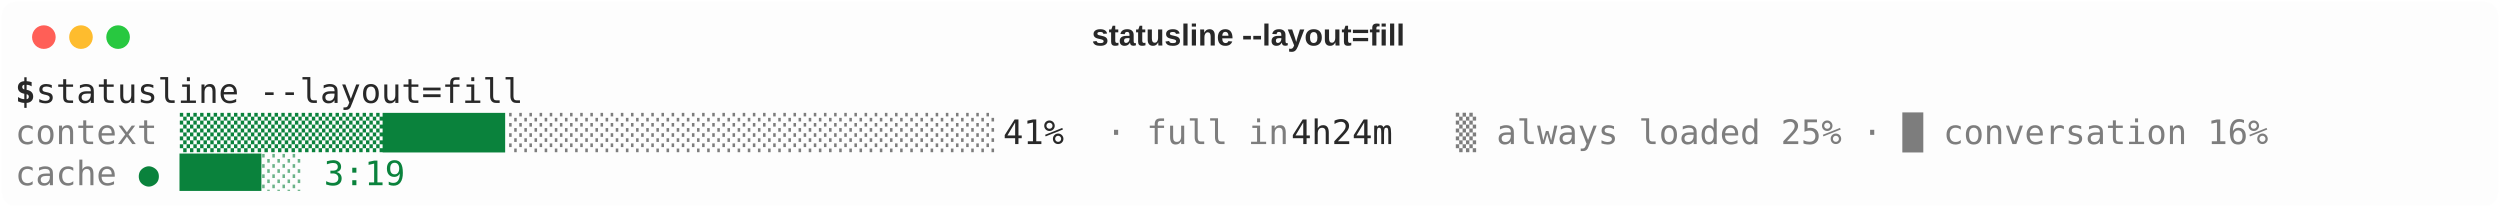
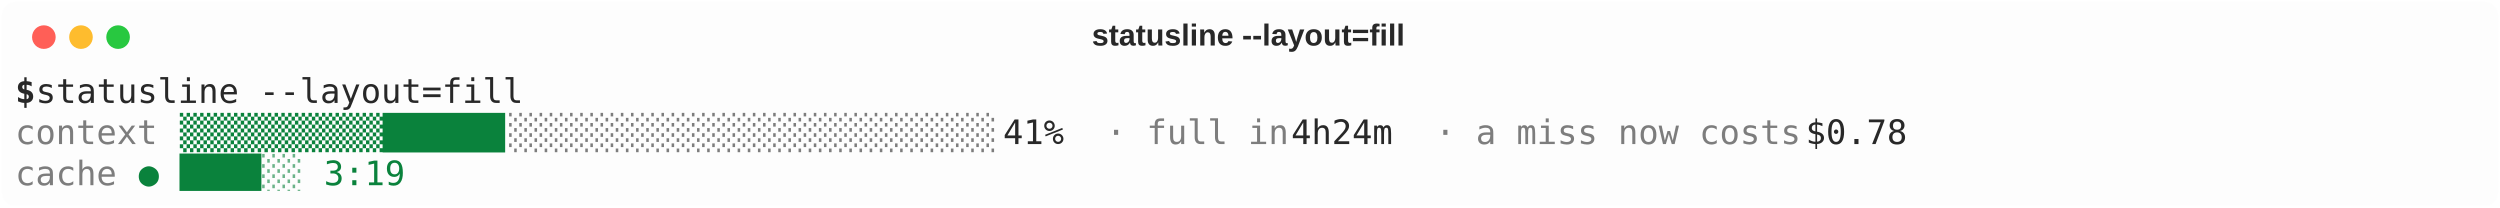
<svg xmlns="http://www.w3.org/2000/svg" class="rich-terminal" viewBox="0 0 1482 123.2">
  <style>

    @font-face {
        font-family: "Fira Code";
        src: local("FiraCode-Regular"),
                url("https://cdnjs.cloudflare.com/ajax/libs/firacode/6.2.0/woff2/FiraCode-Regular.woff2") format("woff2"),
                url("https://cdnjs.cloudflare.com/ajax/libs/firacode/6.2.0/woff/FiraCode-Regular.woff") format("woff");
        font-style: normal;
        font-weight: 400;
    }
    @font-face {
        font-family: "Fira Code";
        src: local("FiraCode-Bold"),
                url("https://cdnjs.cloudflare.com/ajax/libs/firacode/6.2.0/woff2/FiraCode-Bold.woff2") format("woff2"),
                url("https://cdnjs.cloudflare.com/ajax/libs/firacode/6.2.0/woff/FiraCode-Bold.woff") format("woff");
        font-style: bold;
        font-weight: 700;
    }

-     .terminal-1281259706-matrix {
+     .terminal-3592189393-matrix {
        font-family: Fira Code, monospace;
        font-size: 20px;
        line-height: 24.4px;
        font-variant-east-asian: full-width;
    }

-     .terminal-1281259706-title {
+     .terminal-3592189393-title {
        font-size: 18px;
        font-weight: bold;
        font-family: arial;
    }

-     .terminal-1281259706-r1 { fill: #282828;font-weight: bold }
- .terminal-1281259706-r2 { fill: #282828 }
- .terminal-1281259706-r3 { fill: #7d7d7d }
- .terminal-1281259706-r4 { fill: #0a823c }
- .terminal-1281259706-r5 { fill: #6bb389 }
+     .terminal-3592189393-r1 { fill: #282828;font-weight: bold }
+ .terminal-3592189393-r2 { fill: #282828 }
+ .terminal-3592189393-r3 { fill: #7d7d7d }
+ .terminal-3592189393-r4 { fill: #0a823c }
+ .terminal-3592189393-r5 { fill: #6bb389 }
    </style>
  <defs>
-     <clipPath id="terminal-1281259706-clip-terminal">
+     <clipPath id="terminal-3592189393-clip-terminal">
      <rect x="0" y="0" width="1463.0" height="72.2" />
    </clipPath>
-     <clipPath id="terminal-1281259706-line-0">
+     <clipPath id="terminal-3592189393-line-0">
      <rect x="0" y="1.5" width="1464" height="24.65" />
    </clipPath>
-     <clipPath id="terminal-1281259706-line-1">
+     <clipPath id="terminal-3592189393-line-1">
      <rect x="0" y="25.9" width="1464" height="24.65" />
    </clipPath>
  </defs>
  <rect fill="#fdfdfd" stroke="rgba(255,255,255,0.35)" stroke-width="1" x="1" y="1" width="1480" height="121.2" rx="8" />
-   <text class="terminal-1281259706-title" fill="#282828" text-anchor="middle" x="740" y="27">statusline --layout=fill</text>
+   <text class="terminal-3592189393-title" fill="#282828" text-anchor="middle" x="740" y="27">statusline --layout=fill</text>
  <g transform="translate(26,22)">
    <circle cx="0" cy="0" r="7" fill="#ff5f57" />
    <circle cx="22" cy="0" r="7" fill="#febc2e" />
    <circle cx="44" cy="0" r="7" fill="#28c840" />
  </g>
-   <g transform="translate(9, 41)" clip-path="url(#terminal-1281259706-clip-terminal)">
-     <g class="terminal-1281259706-matrix">
-       <text class="terminal-1281259706-r1" x="0" y="20" textLength="12.2" clip-path="url(#terminal-1281259706-line-0)">$</text>
-       <text class="terminal-1281259706-r2" x="12.2" y="20" textLength="305" clip-path="url(#terminal-1281259706-line-0)"> statusline --layout=fill</text>
-       <text class="terminal-1281259706-r2" x="1464" y="20" textLength="12.2" clip-path="url(#terminal-1281259706-line-0)">
+   <g transform="translate(9, 41)" clip-path="url(#terminal-3592189393-clip-terminal)">
+     <g class="terminal-3592189393-matrix">
+       <text class="terminal-3592189393-r1" x="0" y="20" textLength="12.2" clip-path="url(#terminal-3592189393-line-0)">$</text>
+       <text class="terminal-3592189393-r2" x="12.2" y="20" textLength="305" clip-path="url(#terminal-3592189393-line-0)"> statusline --layout=fill</text>
+       <text class="terminal-3592189393-r2" x="1464" y="20" textLength="12.2" clip-path="url(#terminal-3592189393-line-0)">
</text>
-       <text class="terminal-1281259706-r3" x="0" y="44.4" textLength="85.4" clip-path="url(#terminal-1281259706-line-1)">context</text>
-       <text class="terminal-1281259706-r4" x="97.6" y="44.4" textLength="195.2" clip-path="url(#terminal-1281259706-line-1)">▒▒▒▒▒▒▒▒▒▒██████</text>
-       <text class="terminal-1281259706-r3" x="292.8" y="44.4" textLength="292.8" clip-path="url(#terminal-1281259706-line-1)">░░░░░░░░░░░░░░░░░░░░░░░░</text>
-       <text class="terminal-1281259706-r2" x="585.6" y="44.4" textLength="61" clip-path="url(#terminal-1281259706-line-1)"> 41% </text>
-       <text class="terminal-1281259706-r3" x="646.6" y="44.4" textLength="109.8" clip-path="url(#terminal-1281259706-line-1)">· full in</text>
-       <text class="terminal-1281259706-r2" x="756.4" y="44.4" textLength="97.6" clip-path="url(#terminal-1281259706-line-1)"> 4h24m  </text>
-       <text class="terminal-1281259706-r3" x="854" y="44.4" textLength="488" clip-path="url(#terminal-1281259706-line-1)">▒ always loaded 25% · █ conversation 16%</text>
-       <text class="terminal-1281259706-r2" x="1464" y="44.4" textLength="12.2" clip-path="url(#terminal-1281259706-line-1)">
+       <text class="terminal-3592189393-r3" x="0" y="44.4" textLength="85.4" clip-path="url(#terminal-3592189393-line-1)">context</text>
+       <text class="terminal-3592189393-r4" x="97.6" y="44.4" textLength="195.2" clip-path="url(#terminal-3592189393-line-1)">▒▒▒▒▒▒▒▒▒▒██████</text>
+       <text class="terminal-3592189393-r3" x="292.8" y="44.4" textLength="292.8" clip-path="url(#terminal-3592189393-line-1)">░░░░░░░░░░░░░░░░░░░░░░░░</text>
+       <text class="terminal-3592189393-r2" x="585.6" y="44.4" textLength="61" clip-path="url(#terminal-3592189393-line-1)"> 41% </text>
+       <text class="terminal-3592189393-r3" x="646.6" y="44.4" textLength="109.8" clip-path="url(#terminal-3592189393-line-1)">· full in</text>
+       <text class="terminal-3592189393-r2" x="756.4" y="44.4" textLength="85.4" clip-path="url(#terminal-3592189393-line-1)"> 4h24m </text>
+       <text class="terminal-3592189393-r3" x="841.8" y="44.4" textLength="219.6" clip-path="url(#terminal-3592189393-line-1)">· a miss now costs</text>
+       <text class="terminal-3592189393-r2" x="1061.4" y="44.4" textLength="73.2" clip-path="url(#terminal-3592189393-line-1)"> $0.78</text>
+       <text class="terminal-3592189393-r2" x="1464" y="44.4" textLength="12.2" clip-path="url(#terminal-3592189393-line-1)">
</text>
-       <text class="terminal-1281259706-r3" x="0" y="68.8" textLength="61" clip-path="url(#terminal-1281259706-line-2)">cache</text>
-       <text class="terminal-1281259706-r4" x="73.2" y="68.8" textLength="12.2" clip-path="url(#terminal-1281259706-line-2)">●</text>
-       <text class="terminal-1281259706-r4" x="97.6" y="68.8" textLength="48.8" clip-path="url(#terminal-1281259706-line-2)">████</text>
-       <text class="terminal-1281259706-r5" x="146.4" y="68.8" textLength="24.4" clip-path="url(#terminal-1281259706-line-2)">░░</text>
-       <text class="terminal-1281259706-r4" x="183" y="68.8" textLength="48.8" clip-path="url(#terminal-1281259706-line-2)">3:19</text>
-       <text class="terminal-1281259706-r2" x="1464" y="68.8" textLength="12.2" clip-path="url(#terminal-1281259706-line-2)">
+       <text class="terminal-3592189393-r3" x="0" y="68.8" textLength="61" clip-path="url(#terminal-3592189393-line-2)">cache</text>
+       <text class="terminal-3592189393-r4" x="73.2" y="68.8" textLength="12.2" clip-path="url(#terminal-3592189393-line-2)">●</text>
+       <text class="terminal-3592189393-r4" x="97.6" y="68.8" textLength="48.8" clip-path="url(#terminal-3592189393-line-2)">████</text>
+       <text class="terminal-3592189393-r5" x="146.4" y="68.8" textLength="24.4" clip-path="url(#terminal-3592189393-line-2)">░░</text>
+       <text class="terminal-3592189393-r4" x="183" y="68.8" textLength="48.8" clip-path="url(#terminal-3592189393-line-2)">3:19</text>
+       <text class="terminal-3592189393-r2" x="1464" y="68.8" textLength="12.2" clip-path="url(#terminal-3592189393-line-2)">
</text>
    </g>
  </g>
</svg>
